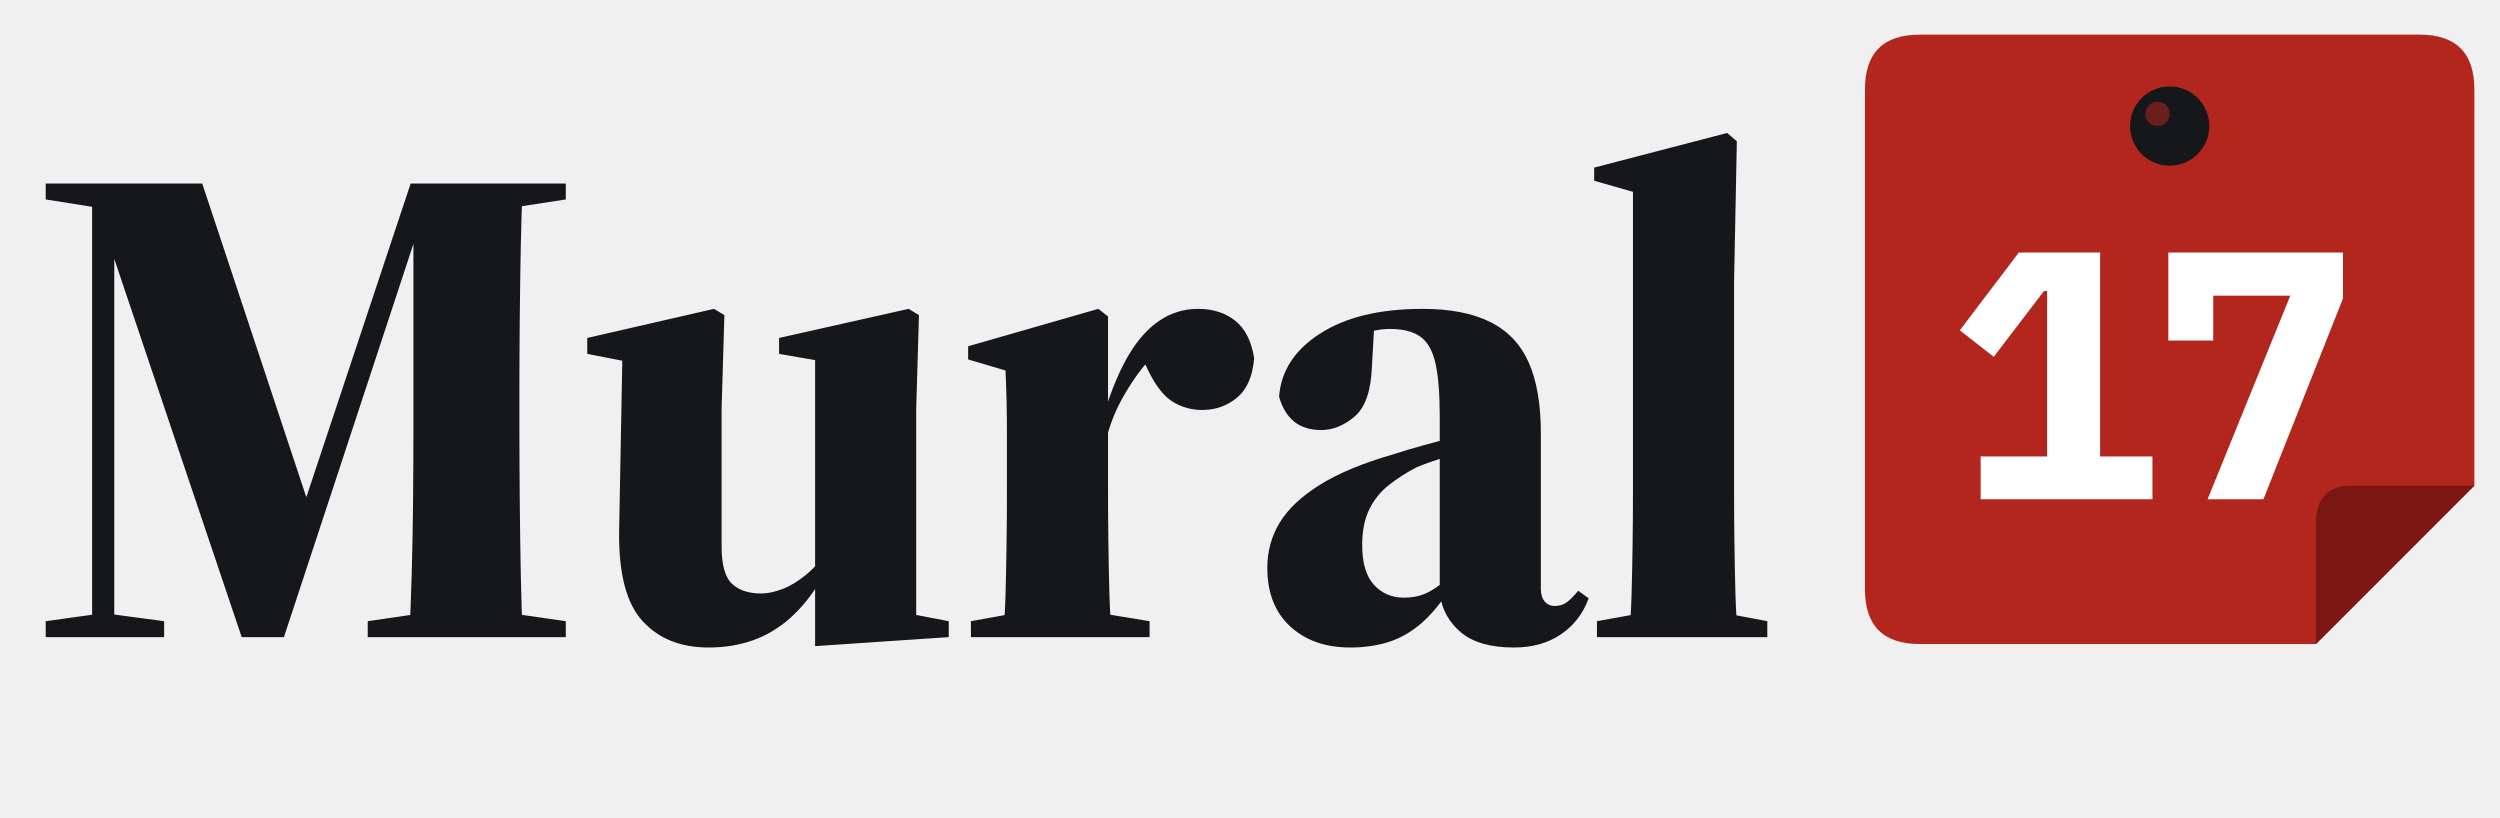
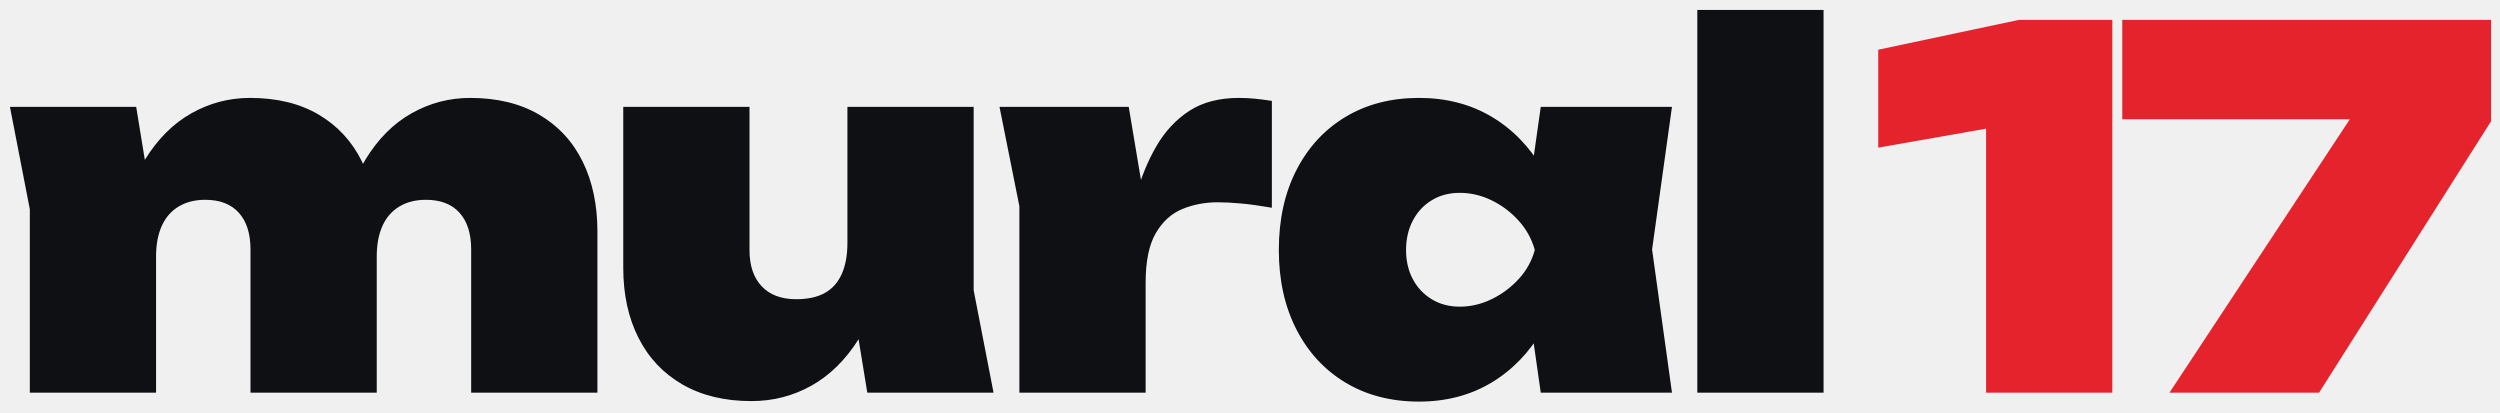
- <svg xmlns="http://www.w3.org/2000/svg" viewBox="0 0 361 118" width="361" height="118" role="img" aria-label="Mural 17">
-   <path fill="#15171A" d="M6.6 92.0V89.7L13.8 88.7H16.2L23.7 89.7V92.0ZM6.6 28.8V26.5H16.9V30.4H16.7ZM13.3 92.0V28.7H16.5V57.7V92.0ZM34.9 92.0 16.0 35.9H14.8V26.5H29.2L44.8 73.5H43.6L43.9 72.8L59.3 26.5H61.2V32.8H60.4L60.1 34.0L41.0 92.0ZM53.1 92.0V89.7L63.4 88.2H71.3L81.7 89.7V92.0ZM59.1 92.0Q59.3 88.1 59.45 82.85Q59.6 77.6 59.65 71.9Q59.7 66.2 59.7 61.1V26.5H75.5Q75.3 30.5 75.2 35.6Q75.1 40.7 75.05 46.2Q75.0 51.7 75.0 56.8V61.1Q75.0 66.2 75.05 71.9Q75.1 77.6 75.2 82.85Q75.3 88.1 75.5 92.0ZM63.4 30.4V26.5H81.7V28.8L71.3 30.4ZM102.3 93.5Q96.3 93.5 92.8 89.7Q89.3 85.9 89.4 76.8L89.9 49.9L93 52.7L84.8 51.1V48.8L103.1 44.6L104.6 45.5L104.2 59.0V78.9Q104.2 82.9 105.7 84.3Q107.2 85.7 109.9 85.7Q111.3 85.7 113 85.05Q114.7 84.4 116.45 82.95Q118.2 81.5 119.8 79.1L119.9 83.8H118.5Q116.6 87.0 114.15 89.2Q111.7 91.4 108.75 92.45Q105.8 93.5 102.3 93.5ZM117.7 93.3V84.0V83.8V52.0L112.5 51.1V48.8L131.2 44.6L132.7 45.5L132.3 59.0V88.8L137.0 89.7V92.0ZM140.2 92.0V89.7L148.5 88.2H156.9L166.0 89.7V92.0ZM144.8 92.0Q145.1 89.4 145.2 85.8Q145.3 82.2 145.35 78.35Q145.4 74.5 145.4 71.1V68.4Q145.4 65.2 145.4 62.7Q145.4 60.2 145.35 58.0Q145.3 55.8 145.2 53.5L139.8 51.9V50.0L158.6 44.6L160.0 45.7V58.2V58.6V71.1Q160.0 74.5 160.05 78.35Q160.1 82.2 160.2 85.8Q160.3 89.4 160.6 92.0ZM159.6 64.1 158.1 59.5H159.5Q161.1 54.4 163.05 51.15Q165.0 47.9 167.5 46.25Q170.0 44.6 173.0 44.6Q176.2 44.6 178.35 46.3Q180.5 48.0 181.1 51.7Q180.8 55.6 178.65 57.4Q176.5 59.2 173.6 59.2Q171.3 59.2 169.4 58.05Q167.5 56.9 165.9 53.7L164.4 50.6L166.8 51.2Q164.9 52.8 162.65 56.5Q160.4 60.2 159.6 64.1ZM195.0 93.5Q189.6 93.5 186.3 90.45Q183.0 87.4 183.0 82.0Q183.0 78.4 184.8 75.45Q186.6 72.5 190.6 70.0Q194.6 67.5 201.2 65.6Q203.0 65.0 205.55 64.3Q208.1 63.6 210.85 62.9Q213.6 62.2 215.9 61.6V63.8Q212.4 64.9 209.25 65.85Q206.1 66.8 204.5 67.5Q202.4 68.6 200.6 70.0Q198.8 71.4 197.75 73.5Q196.7 75.6 196.7 78.7Q196.7 82.6 198.4 84.45Q200.1 86.3 202.7 86.3Q204.2 86.3 205.35 85.9Q206.5 85.5 207.85 84.5Q209.2 83.5 211.0 81.9L211.8 85.9H208.8Q206.8 88.8 204.7 90.45Q202.6 92.1 200.2 92.8Q197.8 93.5 195.0 93.5ZM218.6 93.5Q213.6 93.5 211.0 91.35Q208.4 89.2 207.9 85.8V85.4V60.2Q207.9 55.3 207.3 52.55Q206.7 49.8 205.15 48.65Q203.6 47.5 200.7 47.5Q199.4 47.5 198.0 47.85Q196.6 48.2 195.5 48.8L198.5 46.0L198.1 53.0Q197.9 58.2 195.6 60.15Q193.3 62.1 190.8 62.1Q188.4 62.1 186.9 60.9Q185.4 59.7 184.7 57.3Q185.1 51.7 190.65 48.15Q196.2 44.6 205.4 44.6Q211.4 44.6 215.2 46.5Q219.0 48.4 220.75 52.35Q222.5 56.3 222.5 62.6V85.0Q222.5 86.2 223.05 86.85Q223.6 87.5 224.5 87.5Q225.5 87.5 226.2 87.0Q226.9 86.5 227.9 85.3L229.4 86.4Q228.2 89.7 225.4 91.6Q222.6 93.5 218.6 93.5ZM230.6 92.0V89.7L238.9 88.2H247.3L255.2 89.7V92.0ZM235.2 92.0Q235.5 89.4 235.6 85.8Q235.7 82.2 235.75 78.35Q235.8 74.5 235.8 71.1V27.7L230.2 26.1V24.2L249.4 19.2L250.8 20.4L250.4 40.7V71.1Q250.4 74.5 250.45 78.35Q250.5 82.2 250.6 85.8Q250.7 89.4 251.0 92.0Z" />
-   <path fill="#B3261E" d="M277.22,5.00H349.38Q357.30,5.00 357.30,12.92V70.12L334.42,93.00H277.22Q269.30,93.00 269.30,85.08V12.92Q269.30,5.00 277.22,5.00Z" />
-   <path fill="#7A1712" d="M357.30,70.12L334.42,93.00V75.40Q334.42,70.12 339.70,70.12Z" />
-   <path fill="#FFFFFF" d="M310.813 72.093H286.008V65.917H295.603V42.03H295.144L287.896 51.524L282.996 47.696L291.52 36.467H303.259V65.917H310.813ZM326.84 72.093H318.775L330.719 42.694H319.592V49.176H313.11V36.467H338.324V43.102Z" />
-   <circle cx="313.30" cy="18.20" r="5.72" fill="#15171A" />
-   <circle cx="311.54" cy="16.44" r="1.76" fill="#B3261E" opacity=".55" />
+ <svg xmlns="http://www.w3.org/2000/svg" viewBox="0 0 503 83" width="503" height="83" role="img" aria-label="Mural 17">
+   <g transform="translate(0 -3.00)">
+     <path fill="#0E1014" d="M2.0 24.5H27.4L31.4 49.0V82.0H6.0V45.1ZM50.3 22.7Q58.4 22.7 64.1 26.05Q69.8 29.4 72.8 35.45Q75.8 41.5 75.8 49.6V82.0H50.4V53.2Q50.4 48.4 48.05 45.8Q45.7 43.2 41.3 43.2Q38.2 43.2 35.95 44.55Q33.7 45.9 32.55 48.45Q31.4 51.0 31.4 54.6L23.9 50.8Q25.3 41.4 29.15 35.15Q33.0 28.9 38.5 25.8Q44.0 22.7 50.3 22.7ZM94.6 22.7Q102.7 22.7 108.45 26.05Q114.2 29.4 117.2 35.45Q120.2 41.5 120.2 49.6V82.0H94.8V53.2Q94.8 48.4 92.45 45.8Q90.1 43.2 85.7 43.2Q82.6 43.2 80.35 44.55Q78.1 45.9 76.95 48.45Q75.8 51.0 75.8 54.6L68.3 50.8Q69.7 41.4 73.5 35.15Q77.3 28.9 82.8 25.8Q88.3 22.7 94.6 22.7ZM151.2 83.7Q143.1 83.7 137.3 80.35Q131.5 77.0 128.45 70.95Q125.4 64.9 125.4 56.9V24.5H150.8V53.3Q150.8 58.0 153.25 60.6Q155.7 63.2 160.2 63.2Q163.7 63.2 165.95 61.95Q168.2 60.7 169.35 58.15Q170.5 55.6 170.5 51.9L178.0 55.7Q176.7 65.0 172.75 71.25Q168.8 77.5 163.25 80.6Q157.7 83.7 151.2 83.7ZM174.5 82.0 170.5 57.5V24.5H195.9V61.4L199.9 82.0ZM201.1 24.5H227.1L230.5 44.8V82.0H205.1V44.5ZM255.9 23.3V44.8Q252.5 44.2 249.8 43.95Q247.1 43.7 245 43.7Q241.2 43.7 237.9 45.05Q234.6 46.4 232.55 49.9Q230.5 53.4 230.5 59.9L226 54.3Q227 48.1 228.55 42.45Q230.1 36.8 232.7 32.35Q235.3 27.9 239.3 25.3Q243.3 22.7 249.3 22.7Q250.8 22.7 252.4 22.85Q254 23.0 255.9 23.3ZM310.0 82.0 307.1 61.7 310.0 53.3 307.1 45.0 310.0 24.5H336.4L332.4 53.2L336.4 82.0ZM315.3 53.3Q314.3 62.5 310.35 69.35Q306.4 76.2 300.05 80.0Q293.7 83.8 285.5 83.8Q277.1 83.8 270.75 80.0Q264.4 76.2 260.85 69.3Q257.3 62.4 257.3 53.3Q257.3 44.1 260.85 37.2Q264.4 30.3 270.75 26.5Q277.1 22.7 285.5 22.7Q293.7 22.7 300.05 26.45Q306.4 30.2 310.4 37.05Q314.4 43.9 315.3 53.3ZM282.9 53.3Q282.9 56.6 284.25 59.15Q285.6 61.7 288.05 63.2Q290.5 64.7 293.7 64.7Q297.0 64.7 300.1 63.2Q303.2 61.7 305.55 59.15Q307.9 56.6 308.8 53.3Q307.9 50.0 305.55 47.4Q303.2 44.8 300.1 43.3Q297.0 41.8 293.7 41.8Q290.5 41.8 288.05 43.3Q285.6 44.8 284.25 47.4Q282.9 50.0 282.9 53.3ZM341.5 5.0H366.9V82.0H341.5Z" />
+     <path fill="#E5232D" d="M425.0 7.0V82.0H399.6V16.4L410.9 26.9L377.9 32.7V13.0L406.2 7.0ZM436.5 82.0 477.4 20.0V27.0H427.0V7.0H501.2V27.4L466.6 82.0Z" />
+   </g>
</svg>
